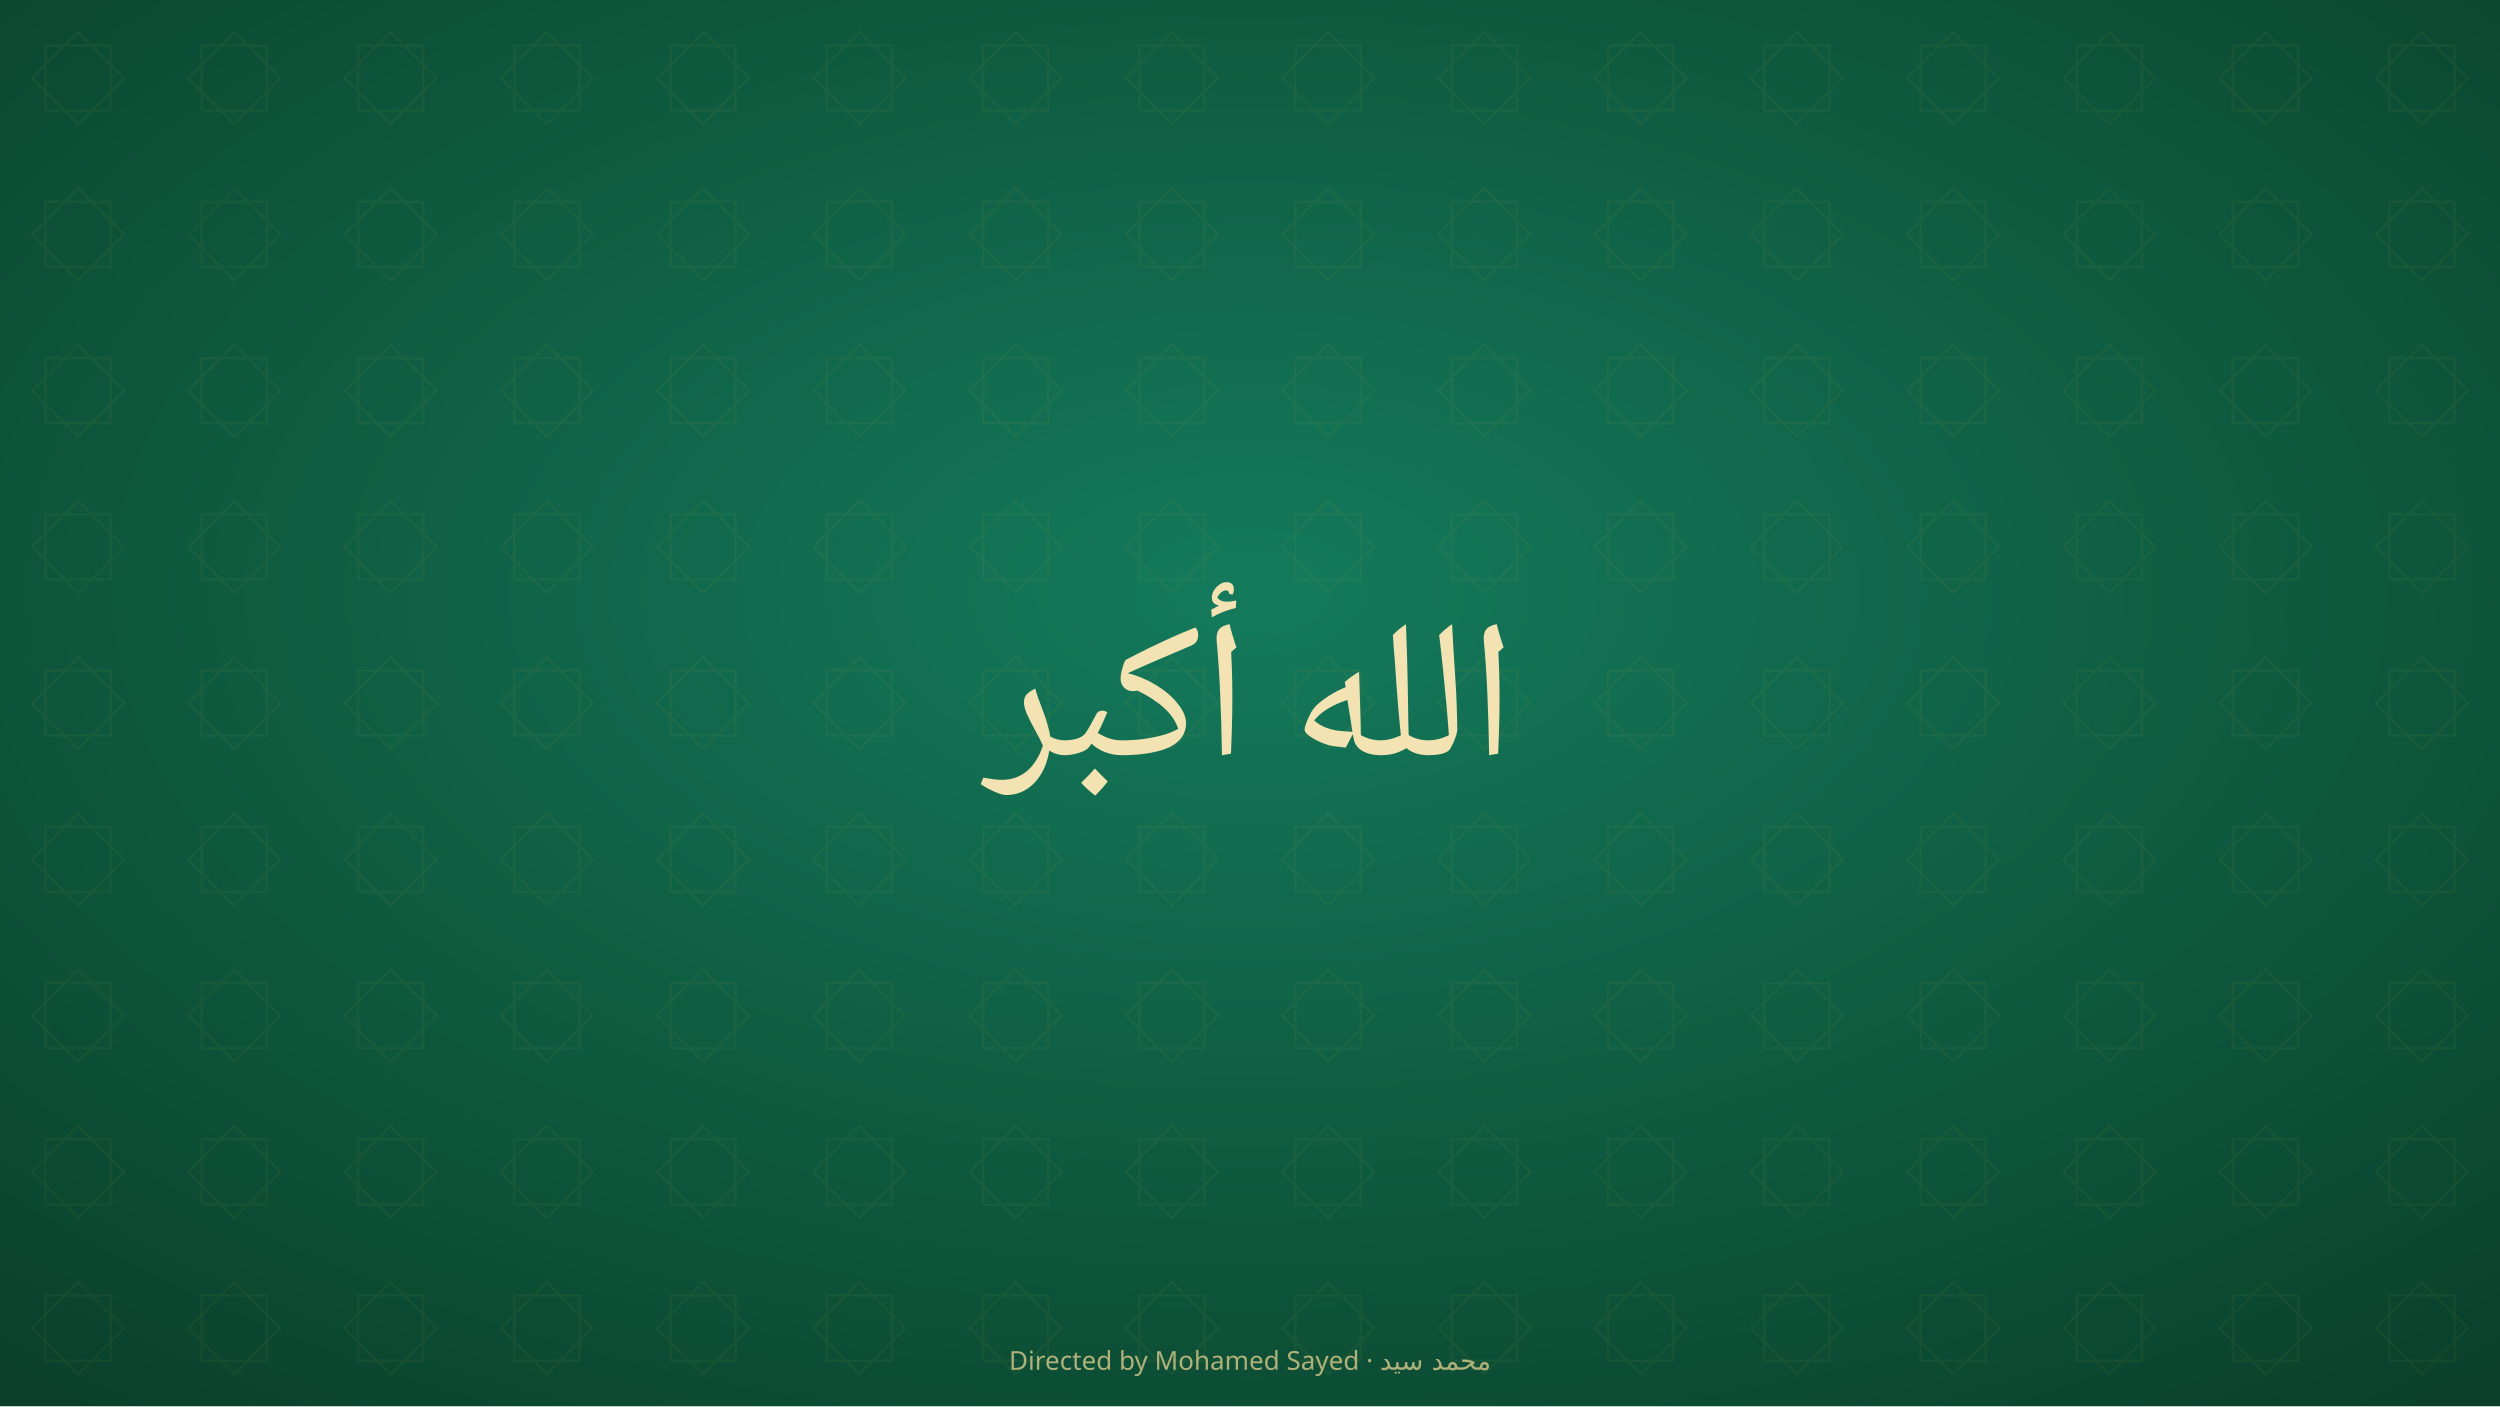
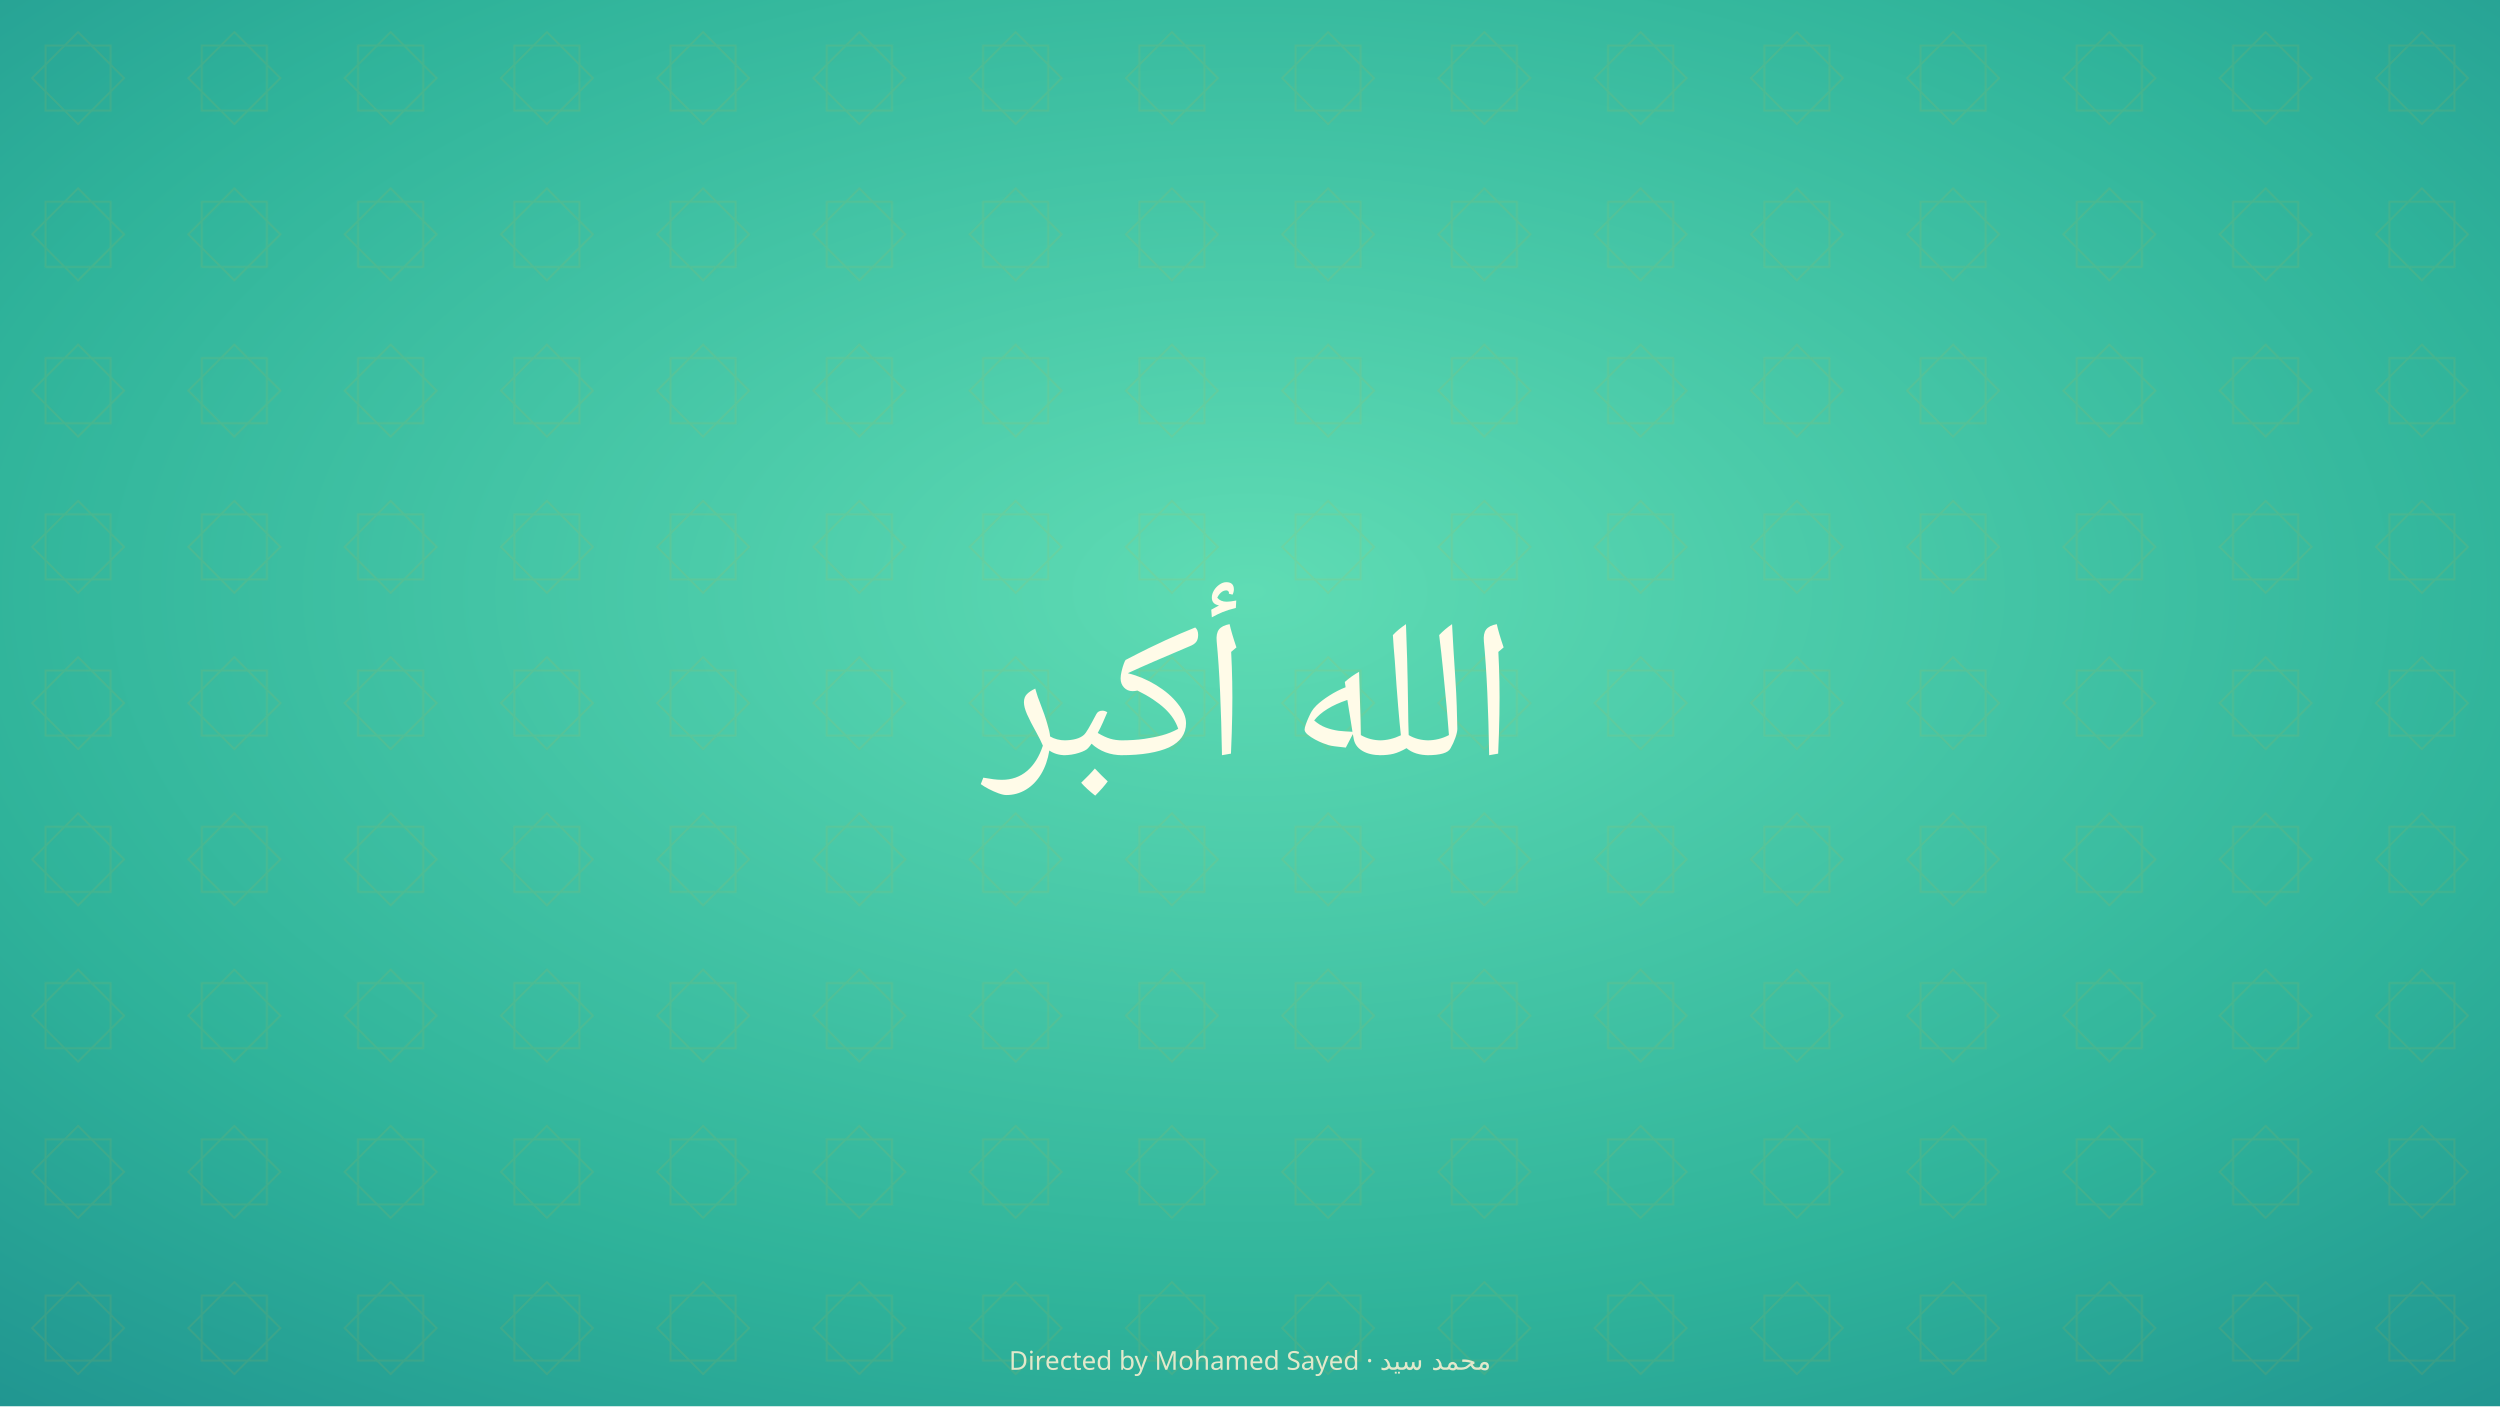
<svg xmlns="http://www.w3.org/2000/svg" width="1920" height="1080" viewBox="0 0 1920 1080">
  <defs>
    <radialGradient id="bg" cx="0.5" cy="0.42" r="0.95">
-       <stop offset="0" stop-color="#147a5c" />
-       <stop offset="0.55" stop-color="#0d5238" />
-       <stop offset="1" stop-color="#07301f" />
+       <stop offset="0" stop-color="#5fdcb4" />
+       <stop offset="0.55" stop-color="#2fb39a" />
+       <stop offset="1" stop-color="#16808a" />
    </radialGradient>
    <pattern id="khatam" width="120" height="120" patternUnits="userSpaceOnUse">
-       <g fill="none" stroke="#d4af37" stroke-width="1.5" opacity="0.07">
+       <g fill="none" stroke="#d4af37" stroke-width="1.5" opacity="0.12">
        <rect x="35" y="35" width="50" height="50" />
        <rect x="35" y="35" width="50" height="50" transform="rotate(45 60 60)" />
      </g>
    </pattern>
  </defs>
  <rect width="1920" height="1080" fill="url(#bg)" />
  <rect width="1920" height="1080" fill="url(#khatam)" />
-   <text x="960" y="580" text-anchor="middle" font-family="Amiri, Noto Naskh Arabic, serif" font-size="150" fill="#f3e3b3">الله أكبر</text>
-   <text x="960" y="1052" text-anchor="middle" font-family="Noto Sans, Amiri, sans-serif" font-size="20" fill="#d8c98a" opacity="0.8">Directed by Mohamed Sayed · محمد سيد</text>
+   <text x="960" y="580" text-anchor="middle" font-family="Amiri, Noto Naskh Arabic, serif" font-size="150" fill="#fffbe8">الله أكبر</text>
+   <text x="960" y="1052" text-anchor="middle" font-family="Noto Sans, Amiri, sans-serif" font-size="20" fill="#f5eed0" opacity="0.9">Directed by Mohamed Sayed · محمد سيد</text>
</svg>
